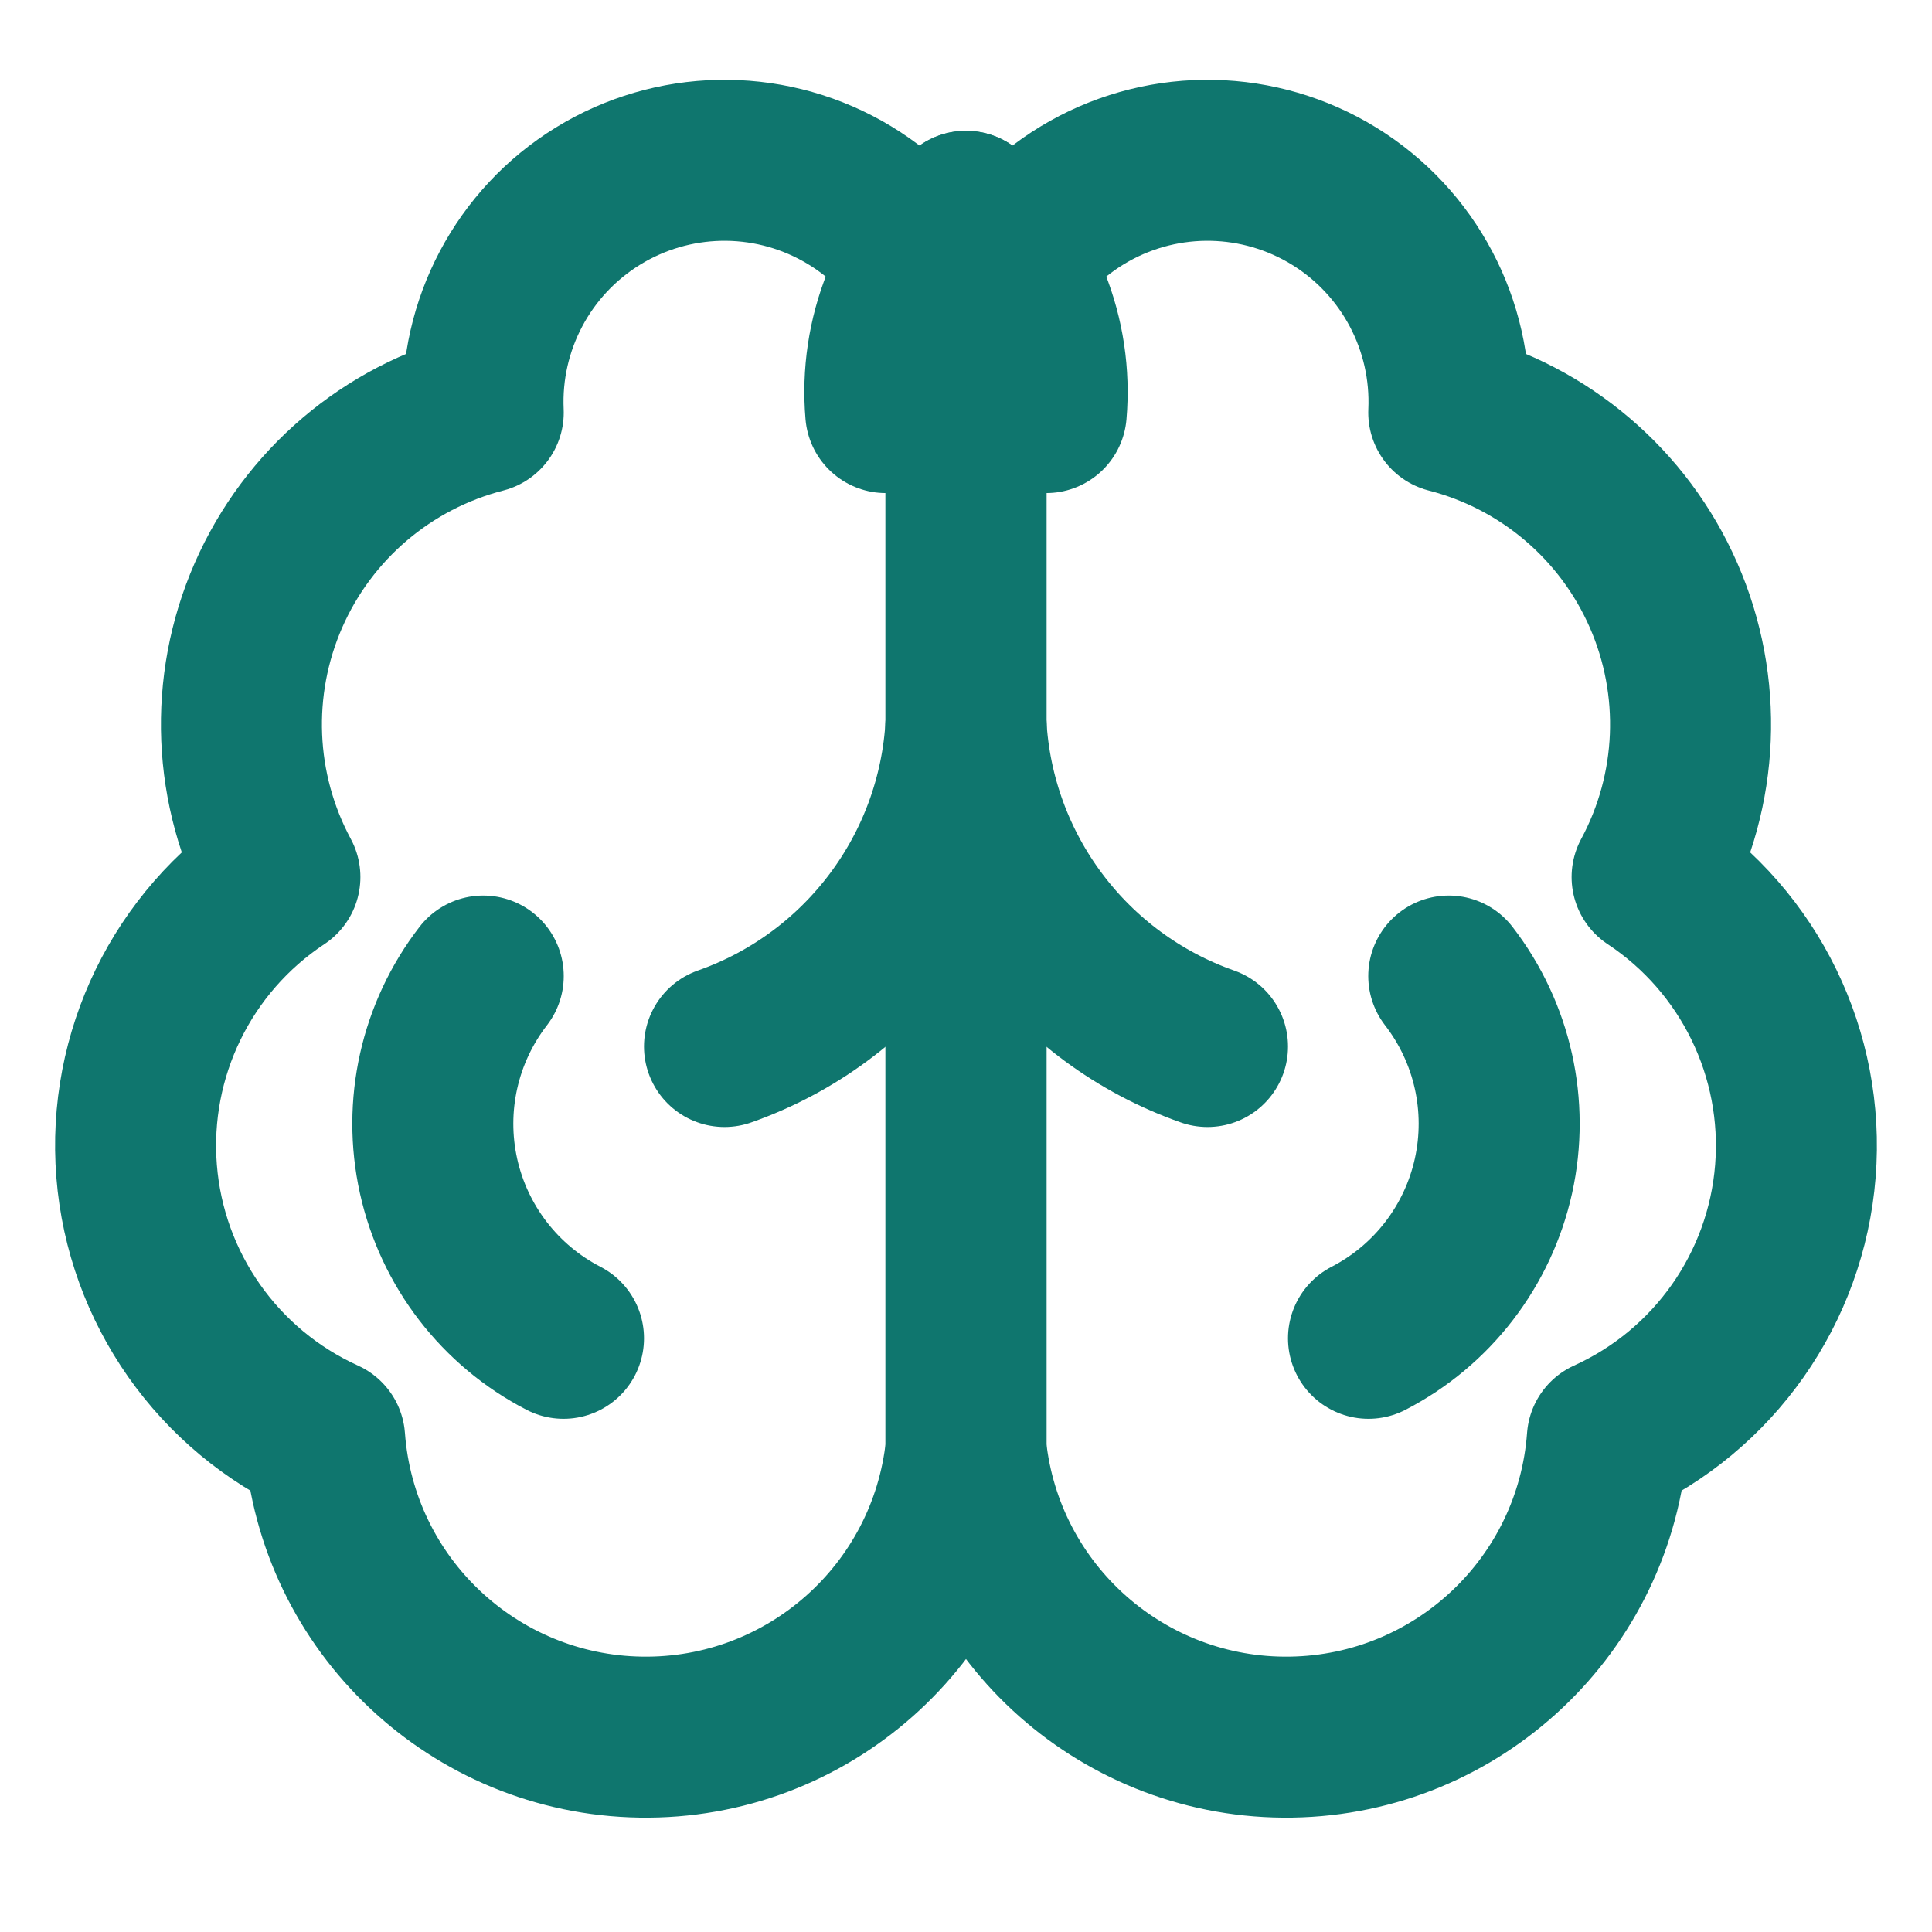
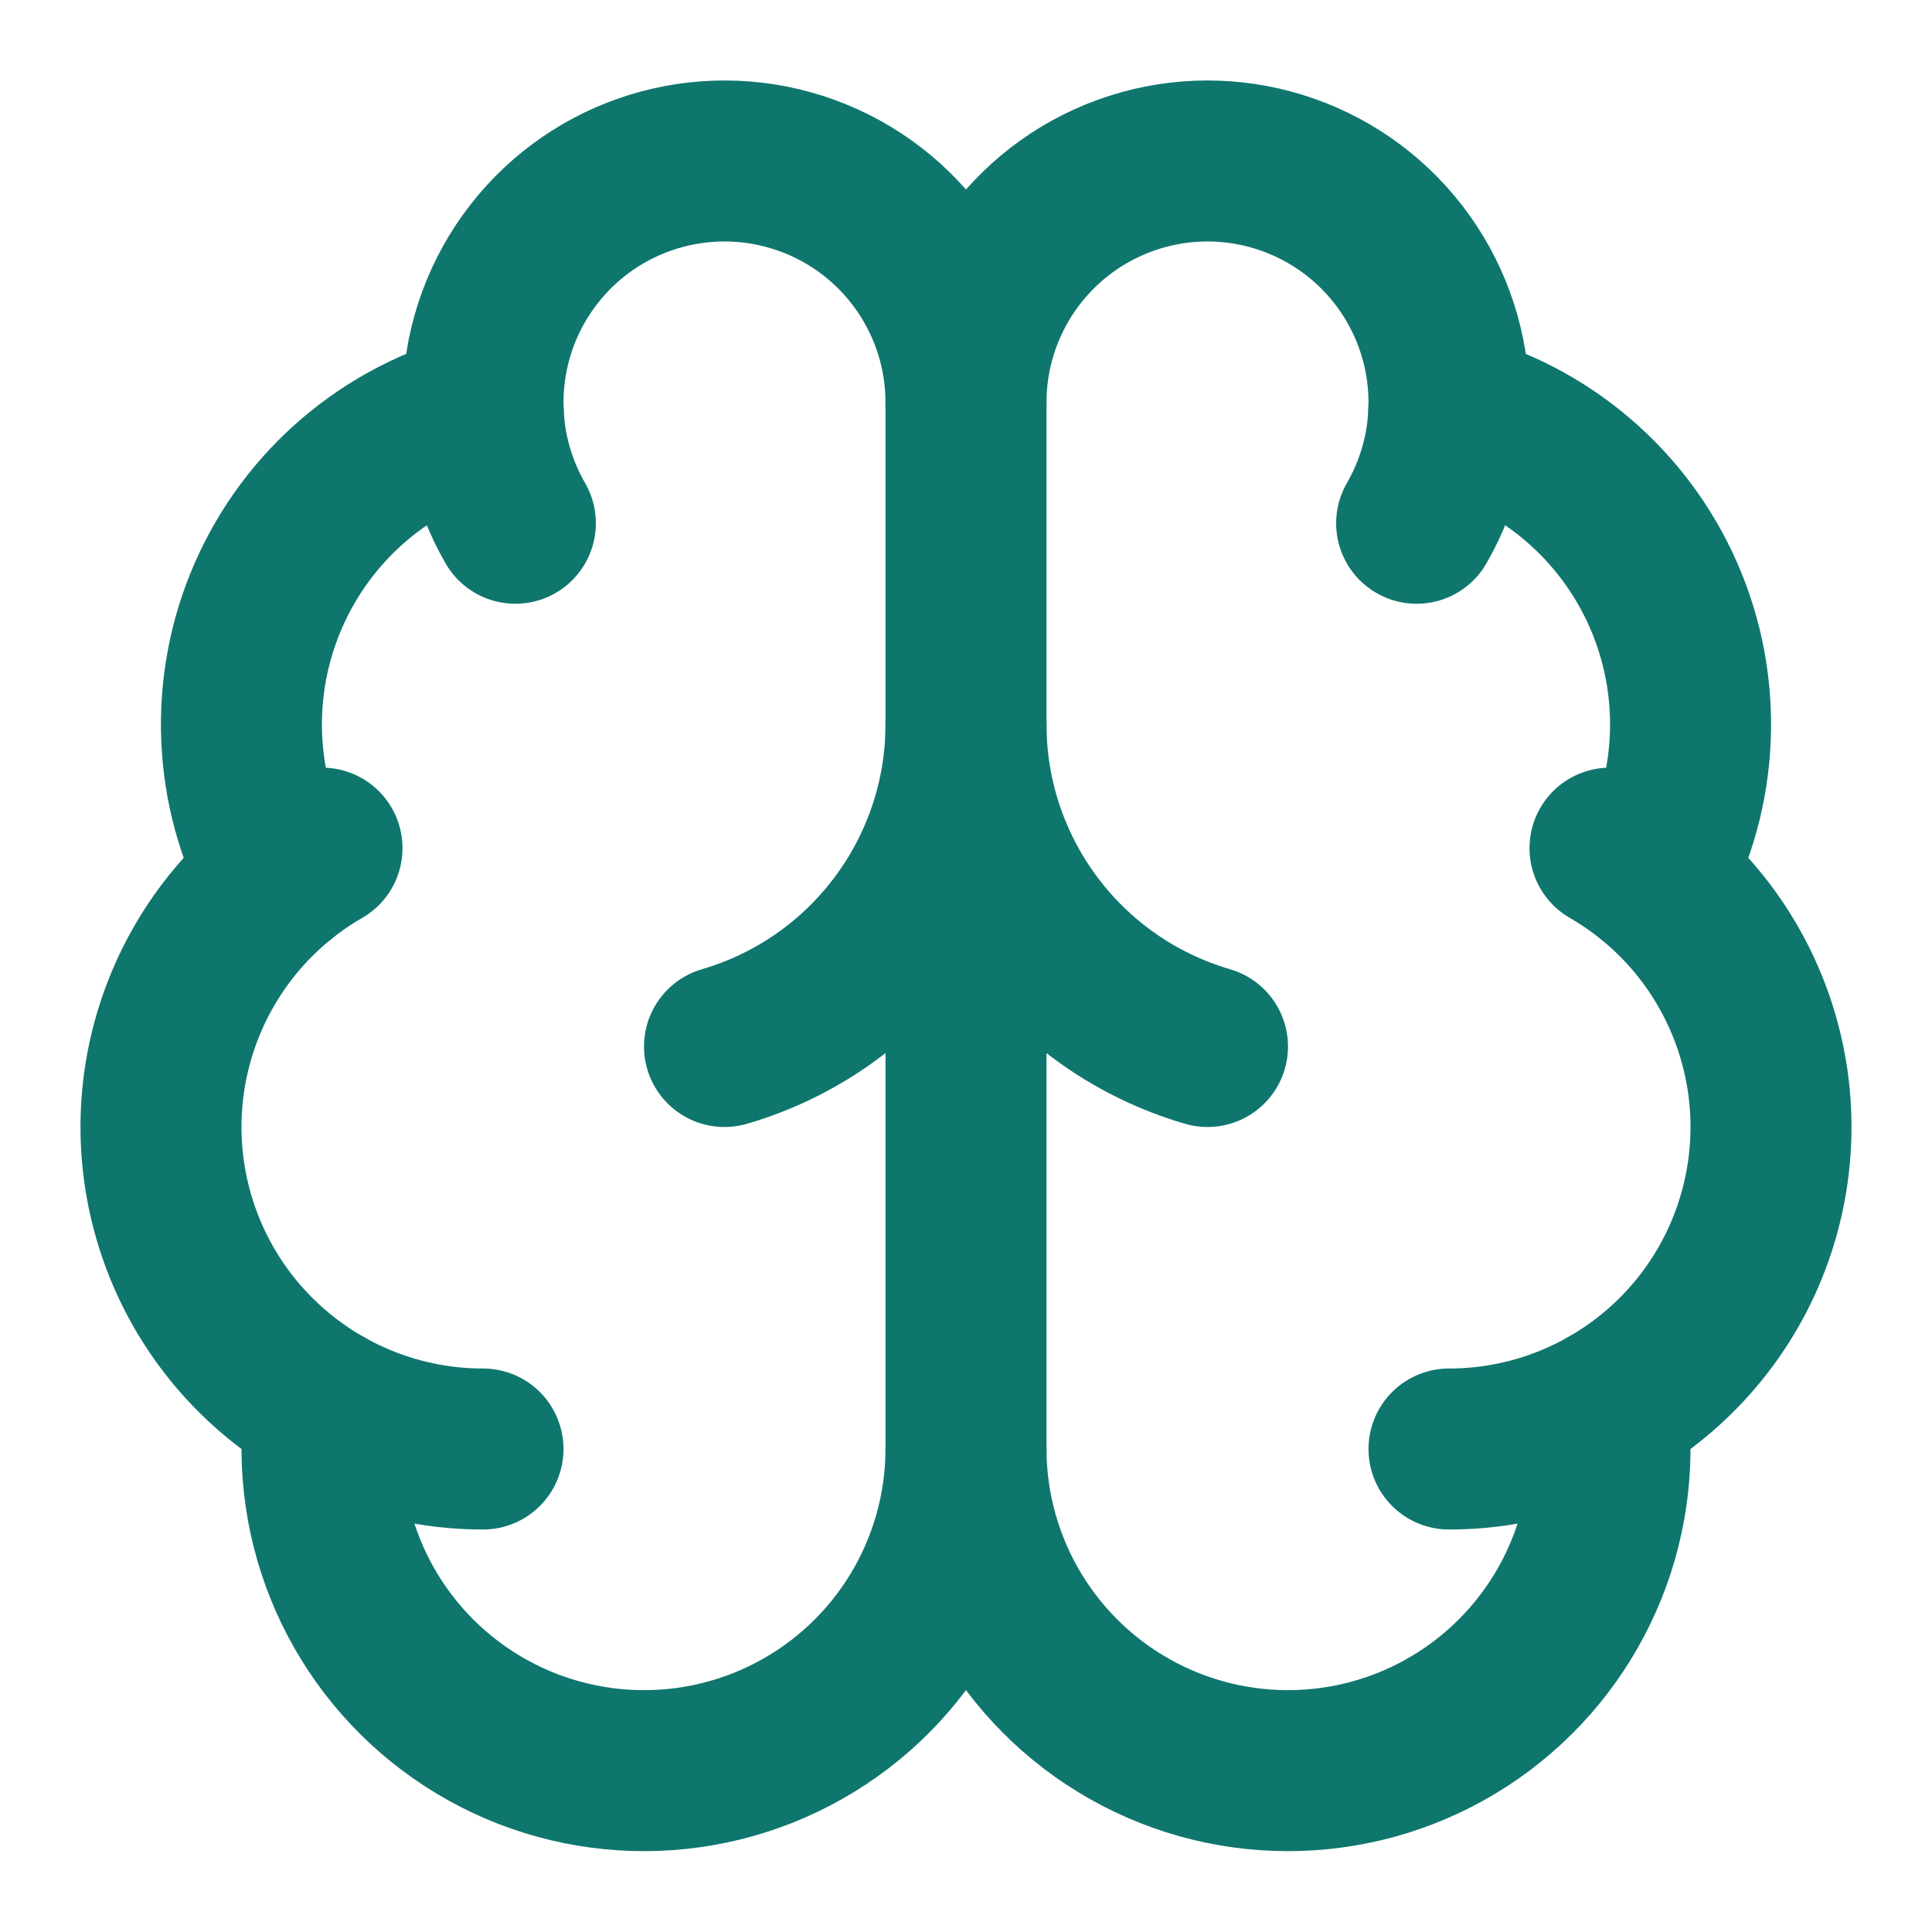
<svg xmlns="http://www.w3.org/2000/svg" viewBox="0 0 24 24" fill="none" stroke="#0F766E" stroke-width="2" stroke-linecap="round" stroke-linejoin="round">
-   <path d="M12 5a3 3 0 1 0-5.997.125 4 4 0 0 0-2.526 5.77 4 4 0 0 0 .556 6.979A4 4 0 0 0 12 18Z" />
-   <path d="M12 5a3 3 0 1 1 5.997.125 4 4 0 0 1 2.526 5.77 4 4 0 0 1-.556 6.979A4 4 0 0 1 12 18Z" />
-   <path d="M9 13a4.5 4.5 0 0 0 3-4" />
-   <path d="M6.003 12.125a3 3 0 0 0 .997 4.5" />
-   <path d="M11.003 5.125a3 3 0 0 1 .997-2.5" />
-   <path d="M15 13a4.5 4.5 0 0 1-3-4" />
-   <path d="M17.997 12.125a3 3 0 0 1-.997 4.5" />
-   <path d="M12.997 5.125a3 3 0 0 0-.997-2.5" />
+   <path d="M12 18V5" />
+   <path d="M15 13a4.17 4.17 0 0 1-3-4 4.17 4.17 0 0 1-3 4" />
+   <path d="M17.598 6.5A3 3 0 1 0 12 5a3 3 0 1 0-5.598 1.5" />
+   <path d="M17.997 5.125a4 4 0 0 1 2.526 5.77" />
+   <path d="M18 18a4 4 0 0 0 2-7.464" />
+   <path d="M19.967 17.483A4 4 0 1 1 12 18a4 4 0 1 1-7.967-.517" />
+   <path d="M6 18a4 4 0 0 1-2-7.464" />
+   <path d="M6.003 5.125a4 4 0 0 0-2.526 5.77" />
</svg>
